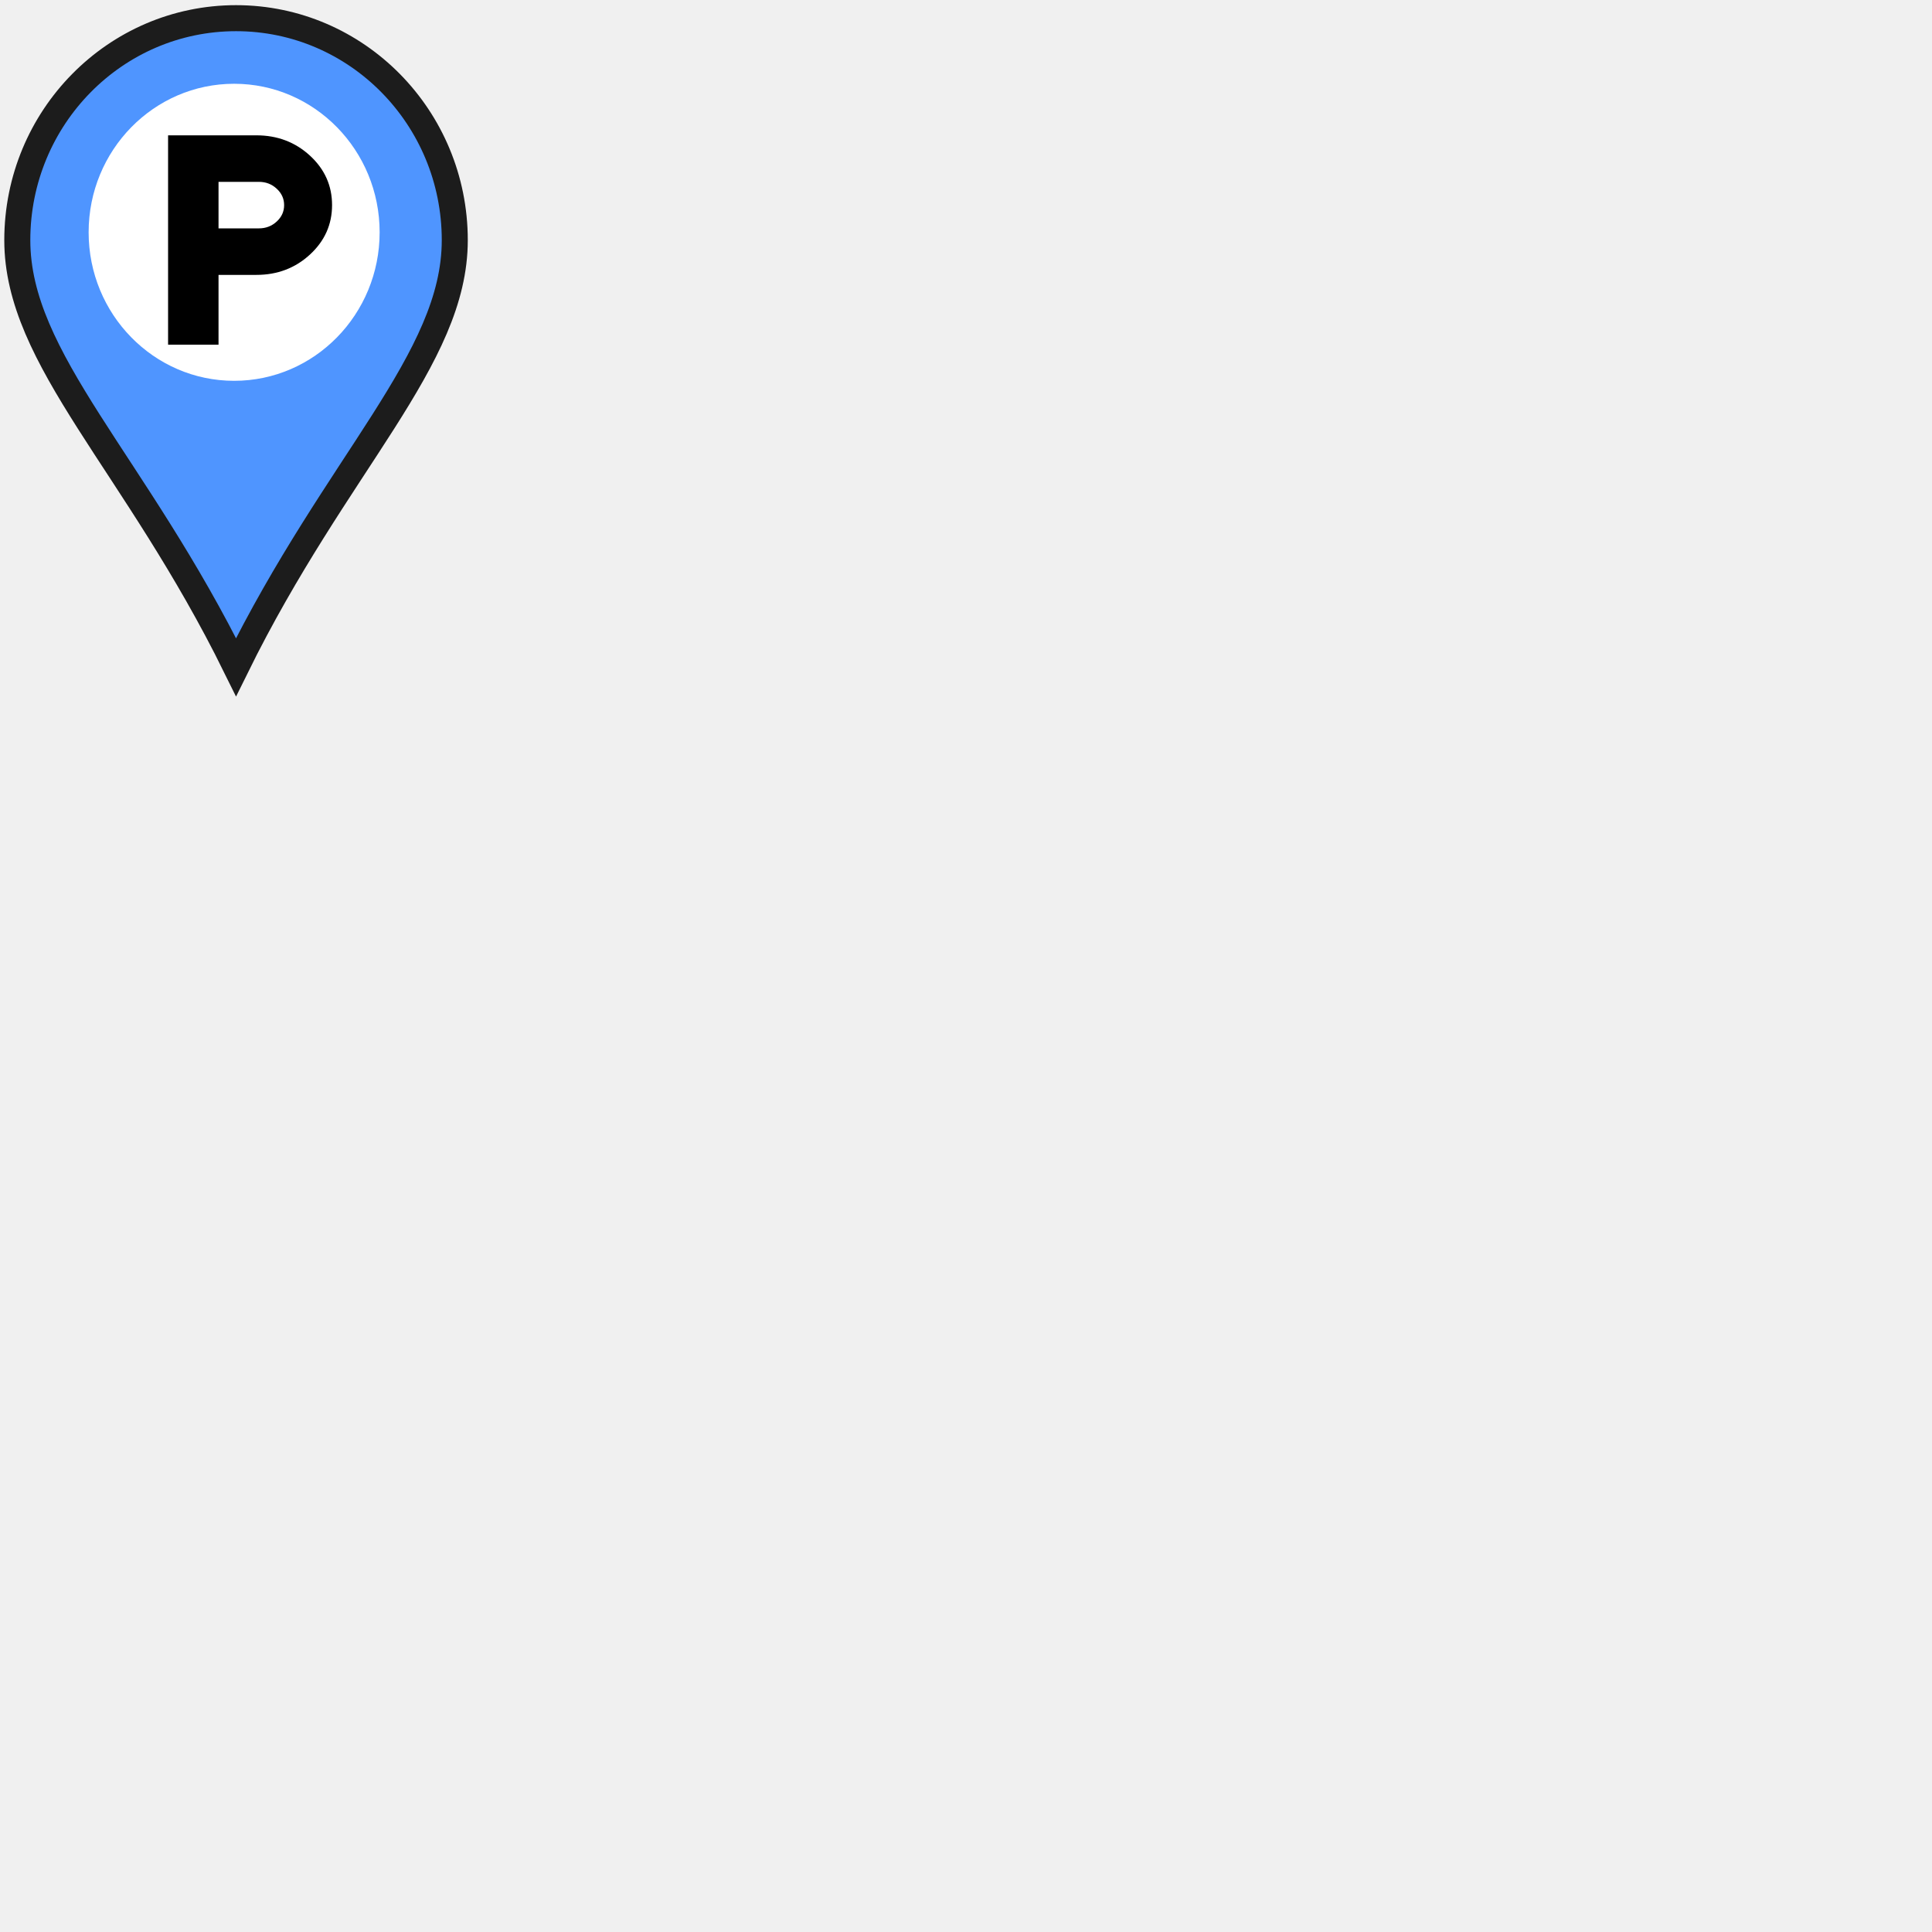
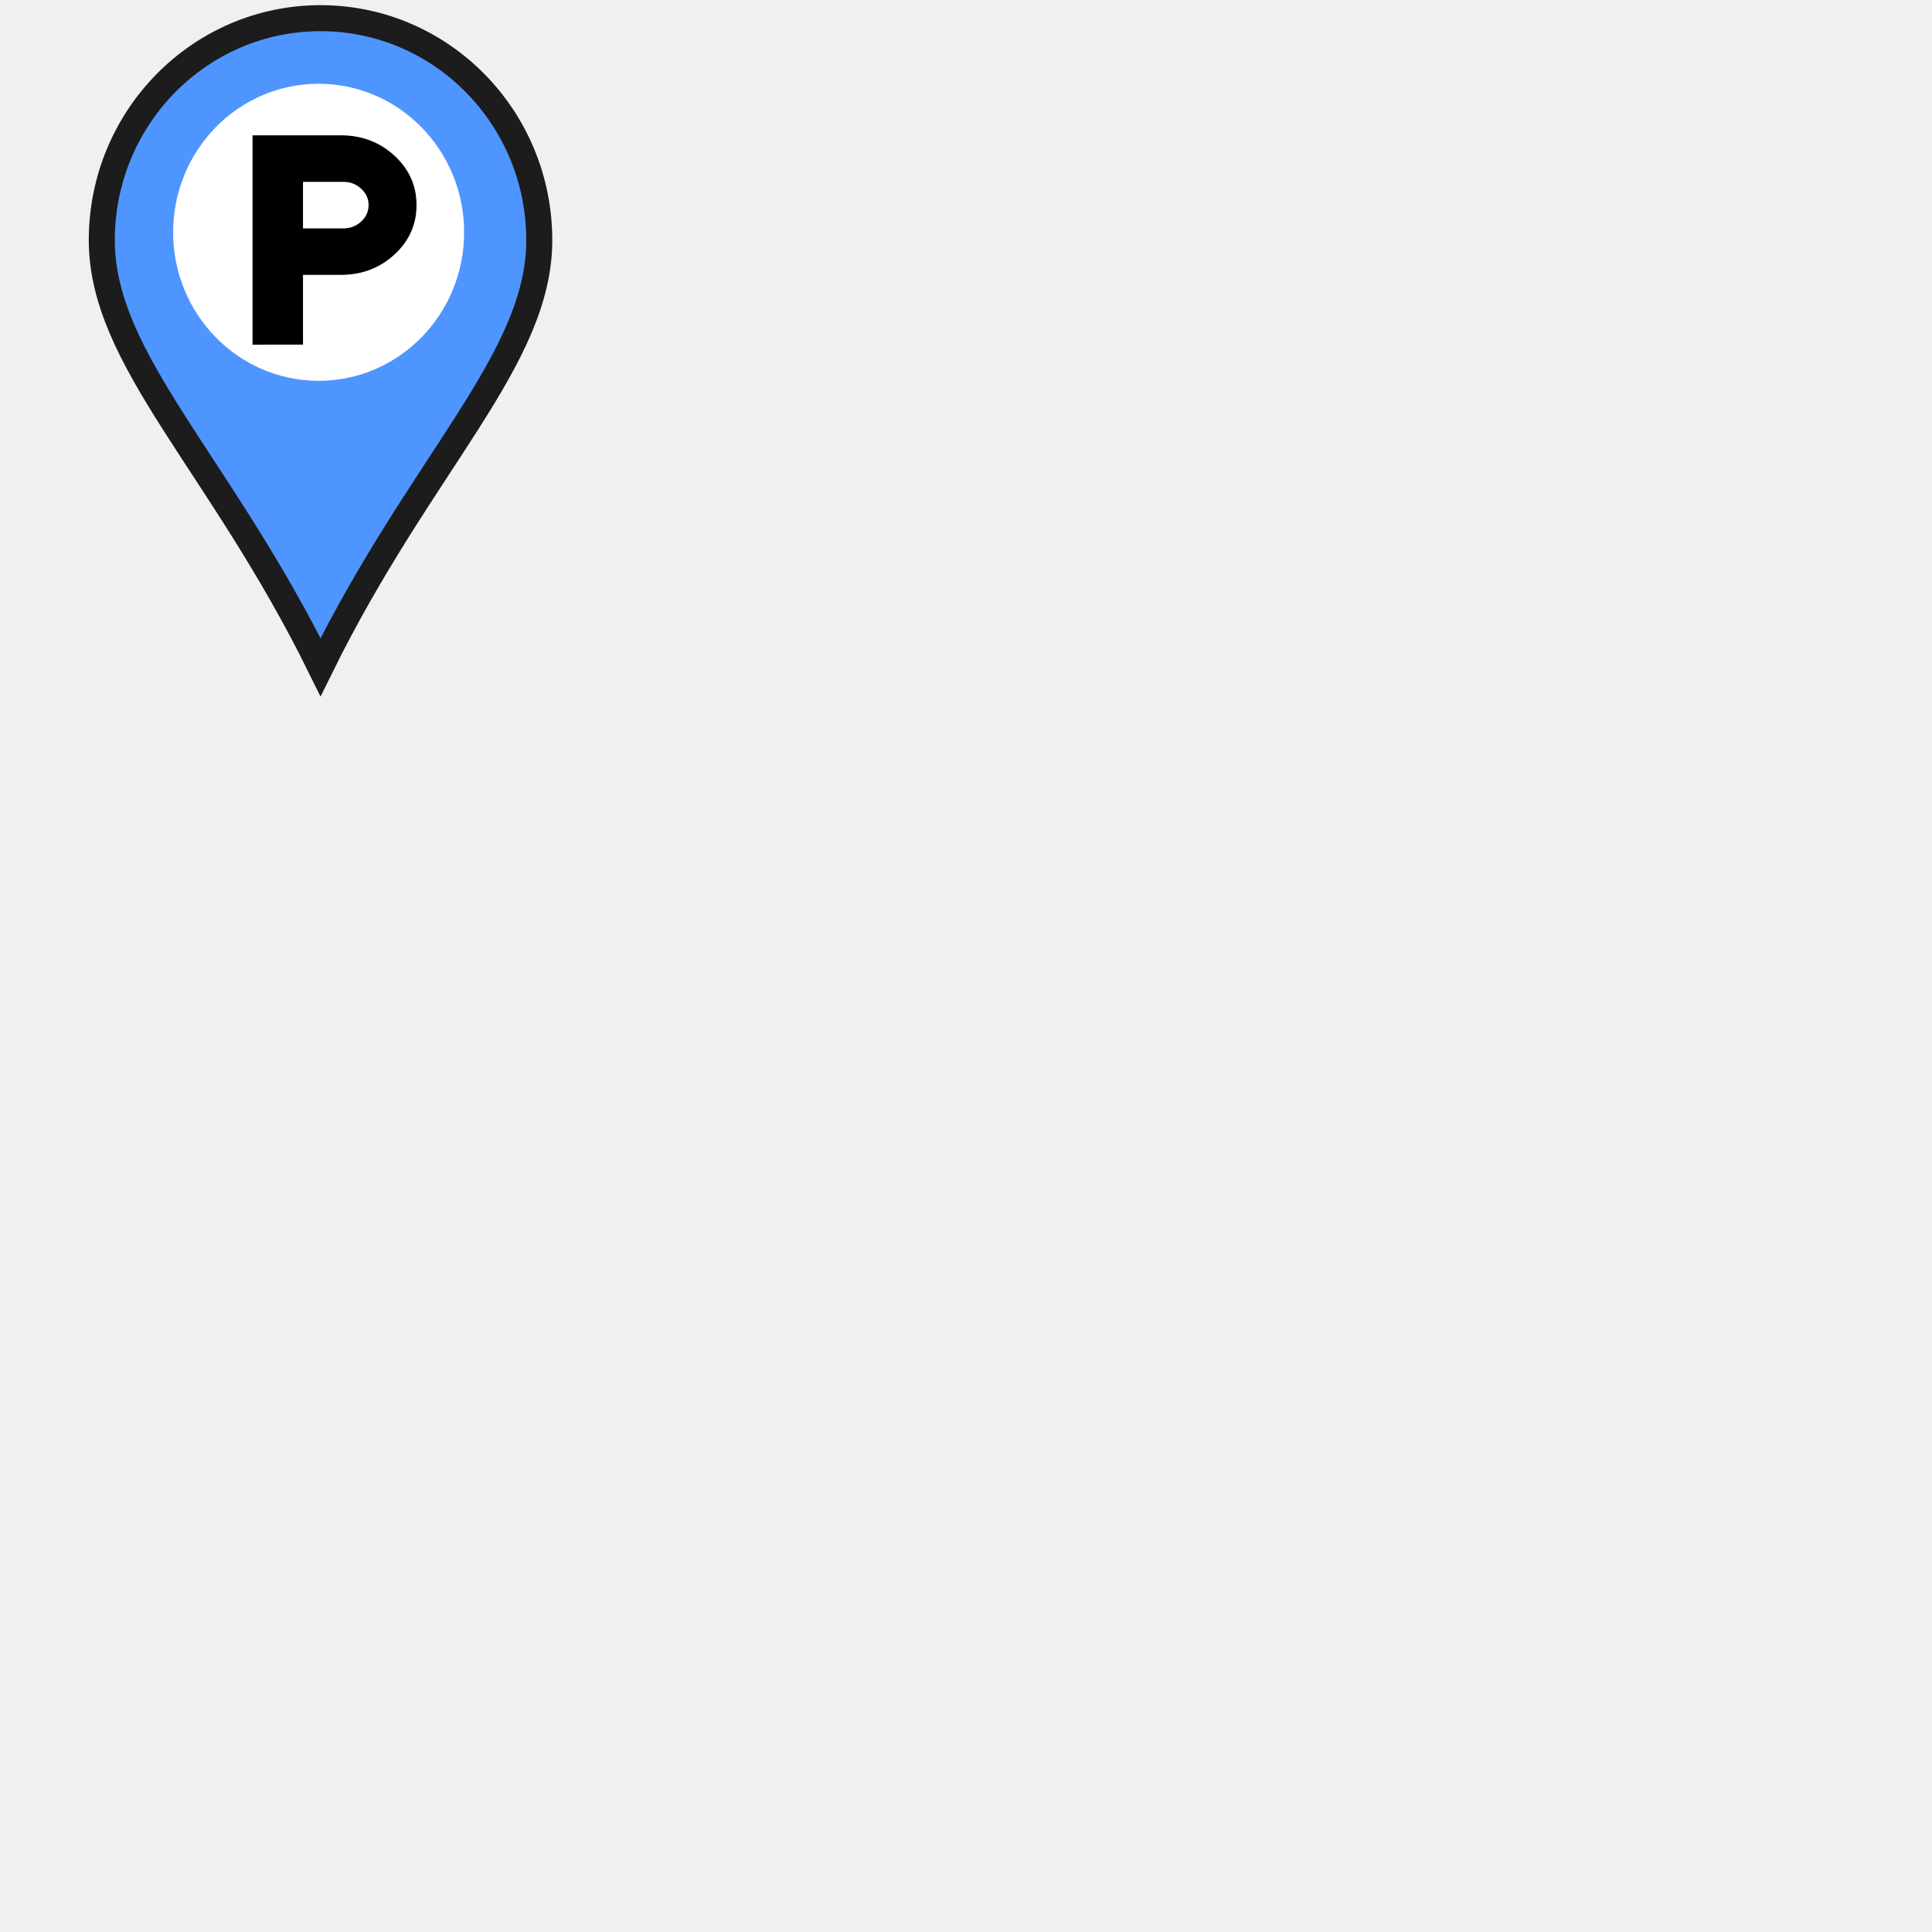
<svg xmlns="http://www.w3.org/2000/svg" width="64" height="64" viewBox="0 0 64 64" version="1.1" id="svg3">
  <defs id="defs3" />
-   <path d="m 7.819,0.602 c -4.002,0 -7.246,3.293 -7.246,7.355 0,3.96 3.902,7.355 7.246,14.143 3.345,-6.789 7.246,-10.183 7.246,-14.143 0,-4.062 -3.244,-7.355 -7.246,-7.355 z" fill="#4f95ff" stroke="#1c1c1c" stroke-width="0.862" id="path1" />
-   <ellipse cx="7.756" cy="7.695" fill="#ffffff" id="circle1" style="stroke-width:0.286" rx="4.82" ry="4.92" />
-   <path d="M 5.568,11.417 V 4.483 h 2.925 c 0.696,0 1.288,0.225 1.776,0.674 0.488,0.449 0.731,0.995 0.731,1.637 0,0.642 -0.244,1.188 -0.731,1.637 C 9.781,8.881 9.189,9.106 8.493,9.106 h -1.254 v 2.311 z m 1.671,-3.852 h 1.337 c 0.23,0 0.426,-0.075 0.59,-0.226 0.164,-0.151 0.246,-0.332 0.246,-0.544 0,-0.212 -0.082,-0.393 -0.246,-0.544 C 9.003,6.099 8.806,6.024 8.576,6.024 h -1.337 z" fill="#000000" id="path1-5" style="stroke-width:3.635" />
+   <path d="m 10.618,0.602 c -4.002,0 -7.246,3.293 -7.246,7.355 0,3.96 3.902,7.355 7.246,14.143 3.345,-6.789 7.246,-10.183 7.246,-14.143 0,-4.062 -3.244,-7.355 -7.246,-7.355 z" fill="#4f95ff" stroke="#1c1c1c" stroke-width="0.862" id="path1" />
+   <ellipse cx="10.555" cy="7.695" fill="#ffffff" id="circle1" style="stroke-width:0.286" rx="4.82" ry="4.92" />
+   <path d="M 8.366,11.417 V 4.483 h 2.925 c 0.696,0 1.288,0.225 1.776,0.674 0.488,0.449 0.731,0.995 0.731,1.637 0,0.642 -0.244,1.188 -0.731,1.637 -0.487,0.449 -1.079,0.674 -1.776,0.674 h -1.254 v 2.311 z m 1.671,-3.852 h 1.337 c 0.23,0 0.426,-0.075 0.59,-0.226 0.164,-0.151 0.246,-0.332 0.246,-0.544 0,-0.212 -0.082,-0.393 -0.246,-0.544 C 11.801,6.099 11.604,6.024 11.374,6.024 h -1.337 z" fill="#000000" id="path1-5" style="stroke-width:3.635" />
</svg>
